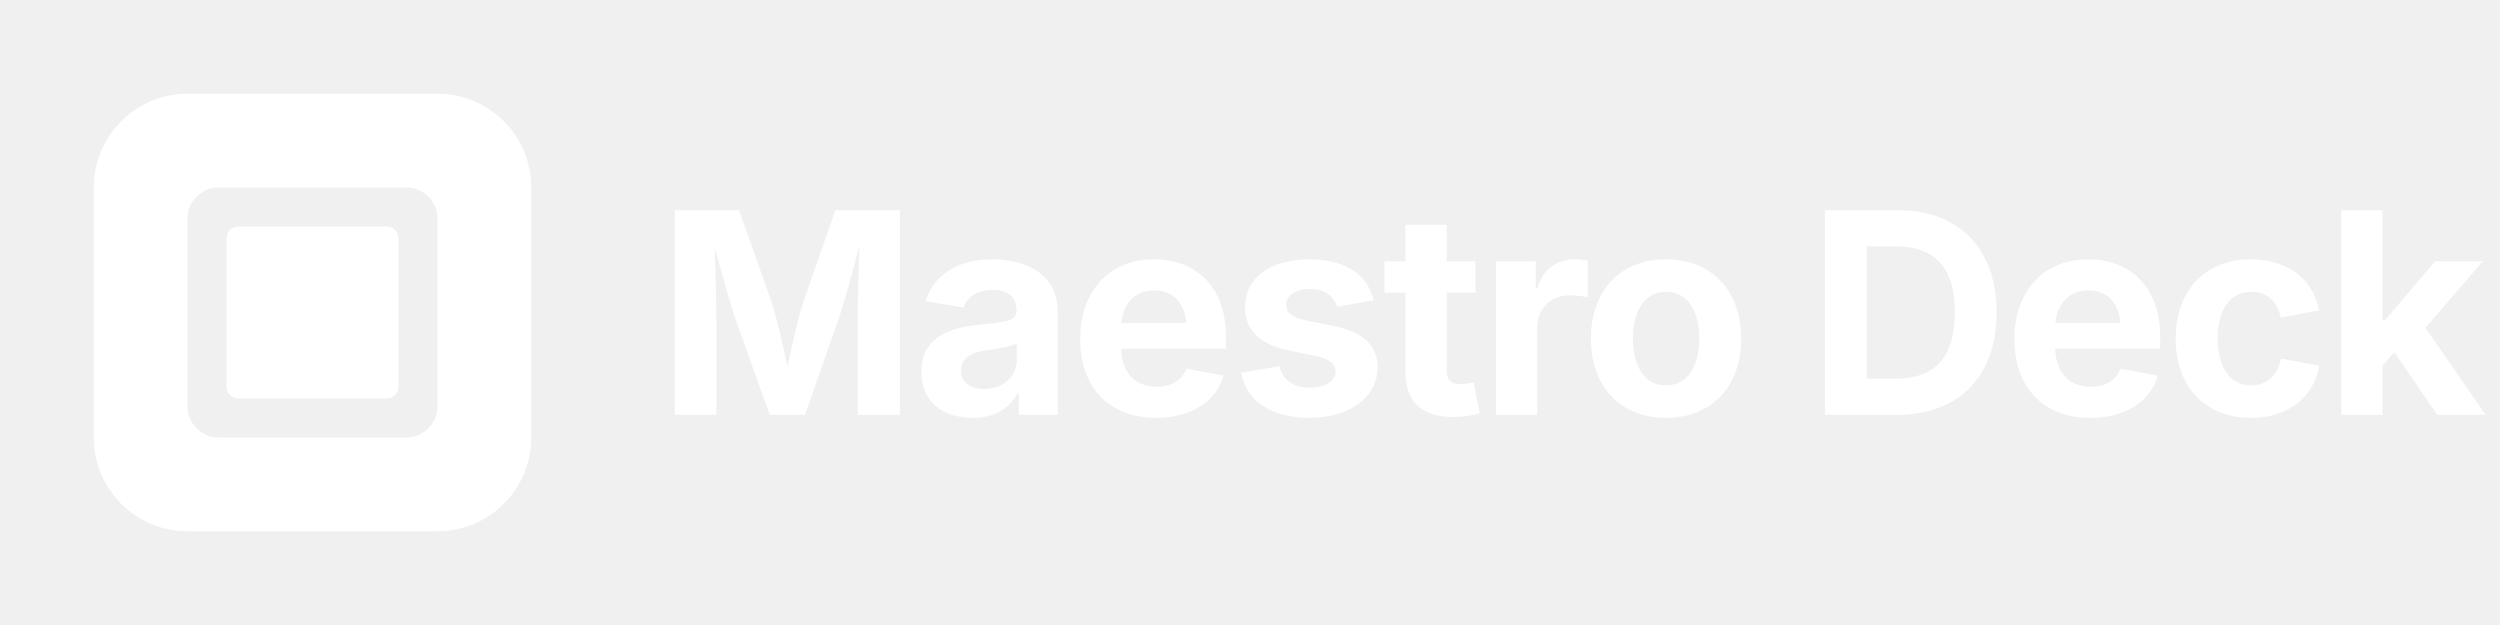
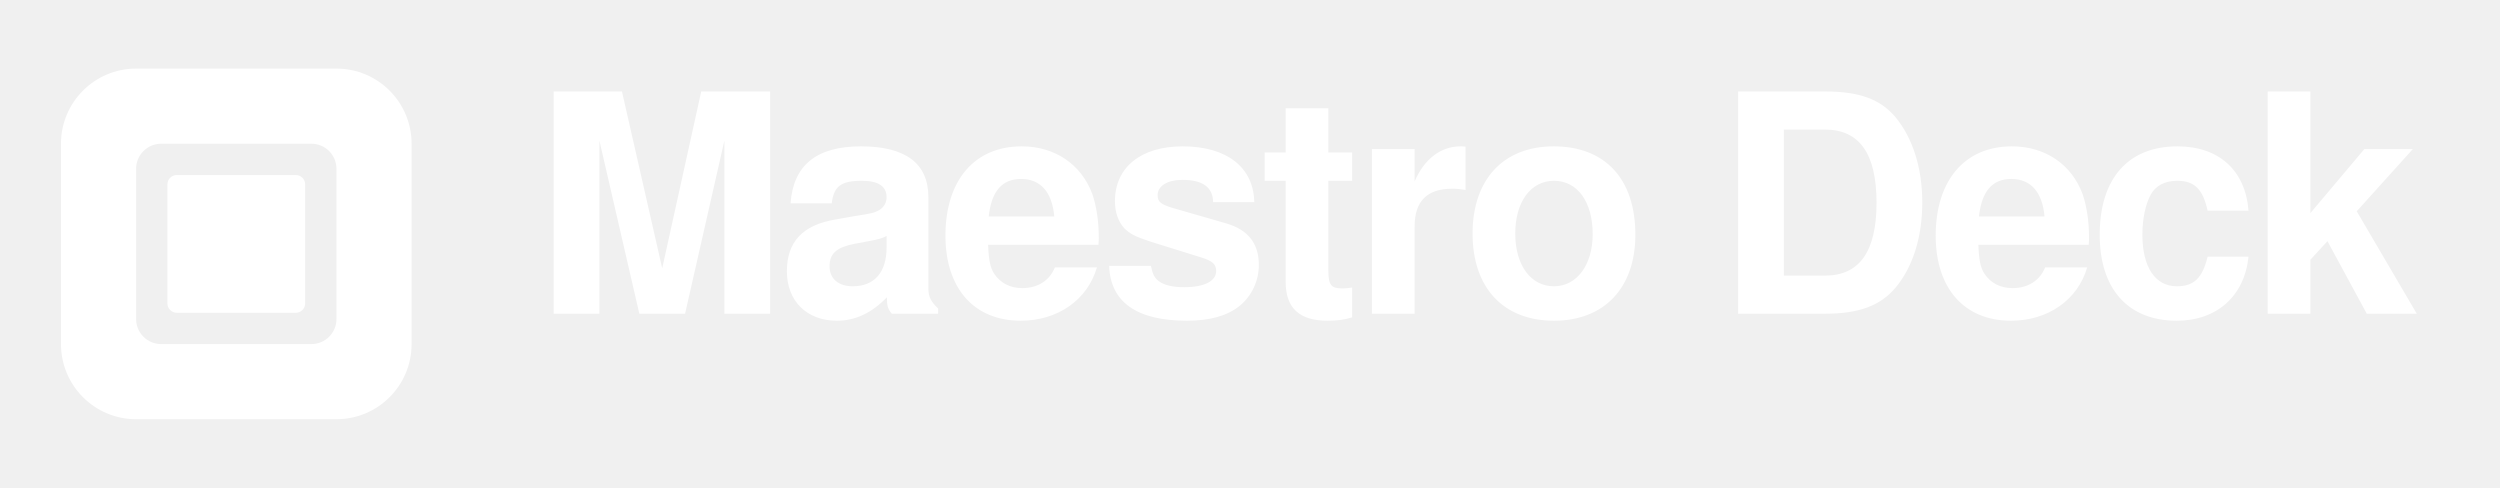
- <svg xmlns="http://www.w3.org/2000/svg" viewBox="0 0 1600 400" font-family="Inter, -apple-system, Helvetica, Arial, sans-serif">
-   <g transform="translate(40, 40) scale(0.3125)">
+ <svg xmlns="http://www.w3.org/2000/svg" viewBox="0 0 1640 320">
+   <g transform="translate(40 45) scale(0.2567) translate(-64 -64)">
    <path fill-rule="evenodd" clip-rule="evenodd" fill="#FFFFFF" d="M256 64C150.02 64 64 150.02 64 256V768C64 873.98 150.02 960 256 960H768C873.98 960 960 873.98 960 768V256C960 150.02 873.98 64 768 64H256ZM320 256C284.654 256 256 284.654 256 320V704C256 739.346 284.654 768 320 768H704C739.346 768 768 739.346 768 704V320C768 284.654 739.346 256 704 256H320Z" />
    <rect x="336" y="336" width="352" height="352" rx="24" ry="24" fill="#FFFFFF" />
  </g>
-   <text x="420" y="200" dominant-baseline="central" font-size="180" font-weight="700" fill="#FFFFFF" letter-spacing="-4">Maestro Deck</text>
+   <text x="350" y="160" dominant-baseline="central" font-family="Manrope, -apple-system, 'Segoe UI', Helvetica, Arial, sans-serif" font-size="200" font-weight="700" letter-spacing="-6" fill="#FFFFFF">Maestro Deck</text>
</svg>
